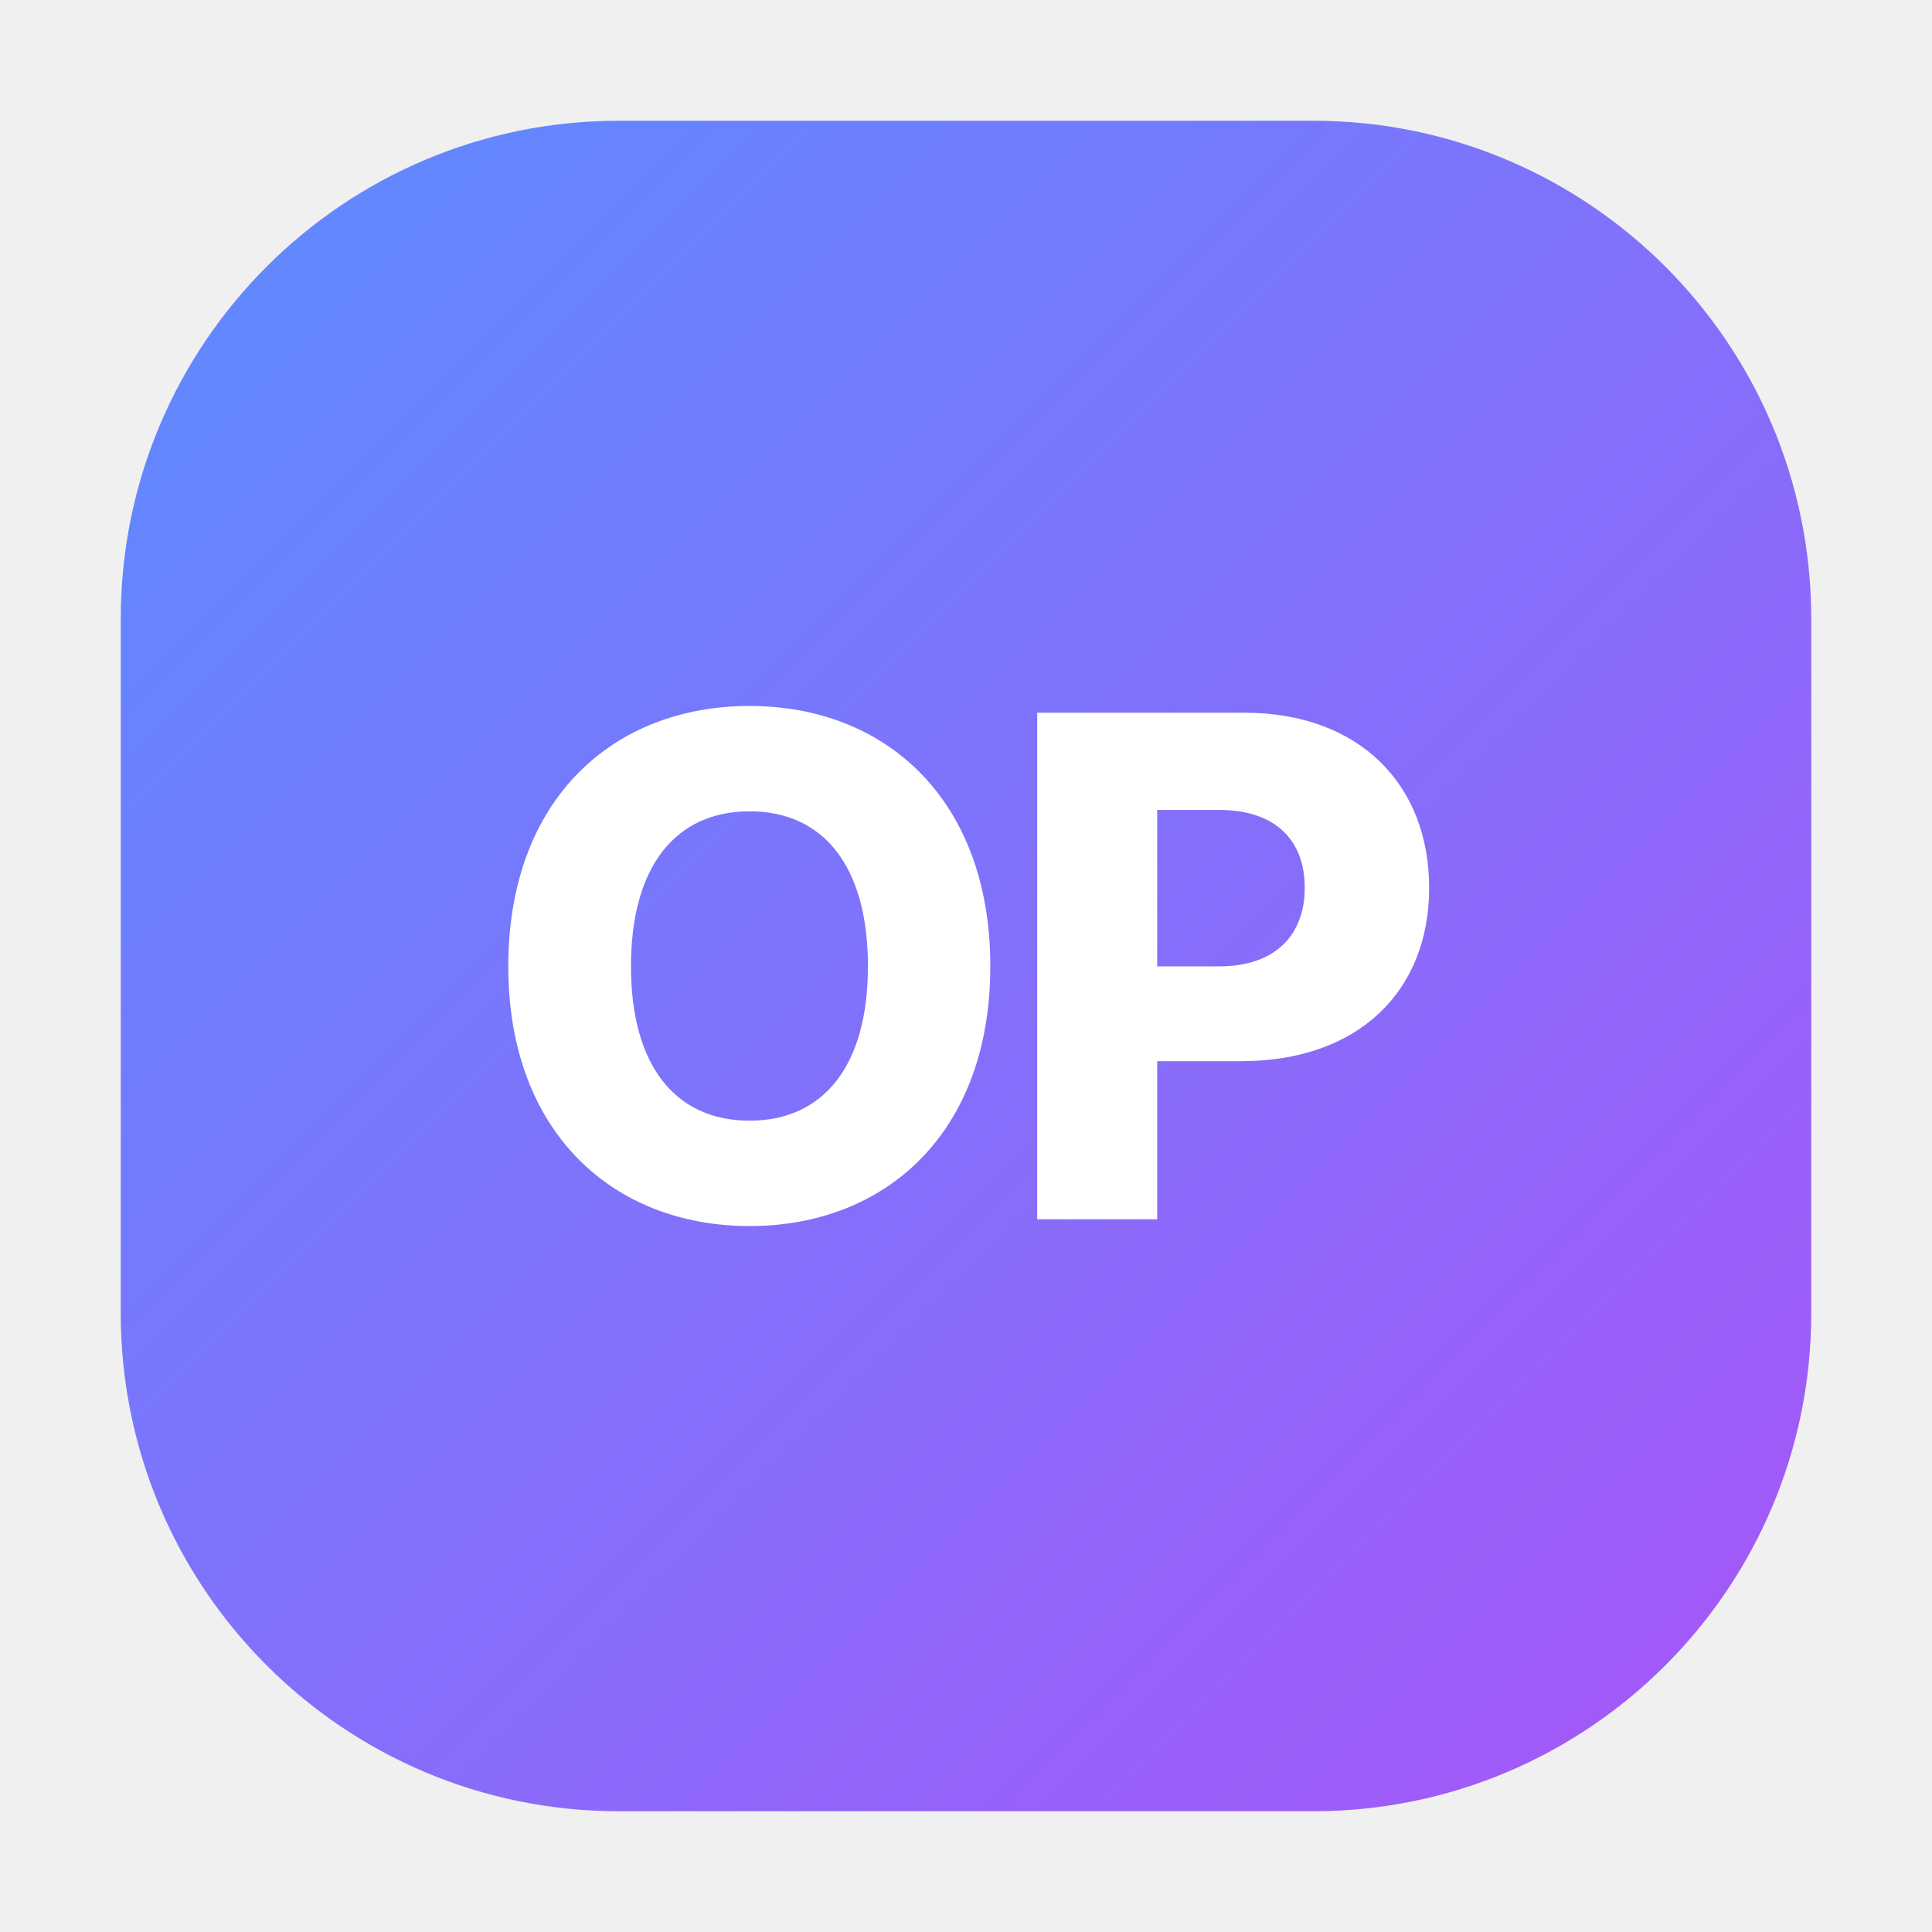
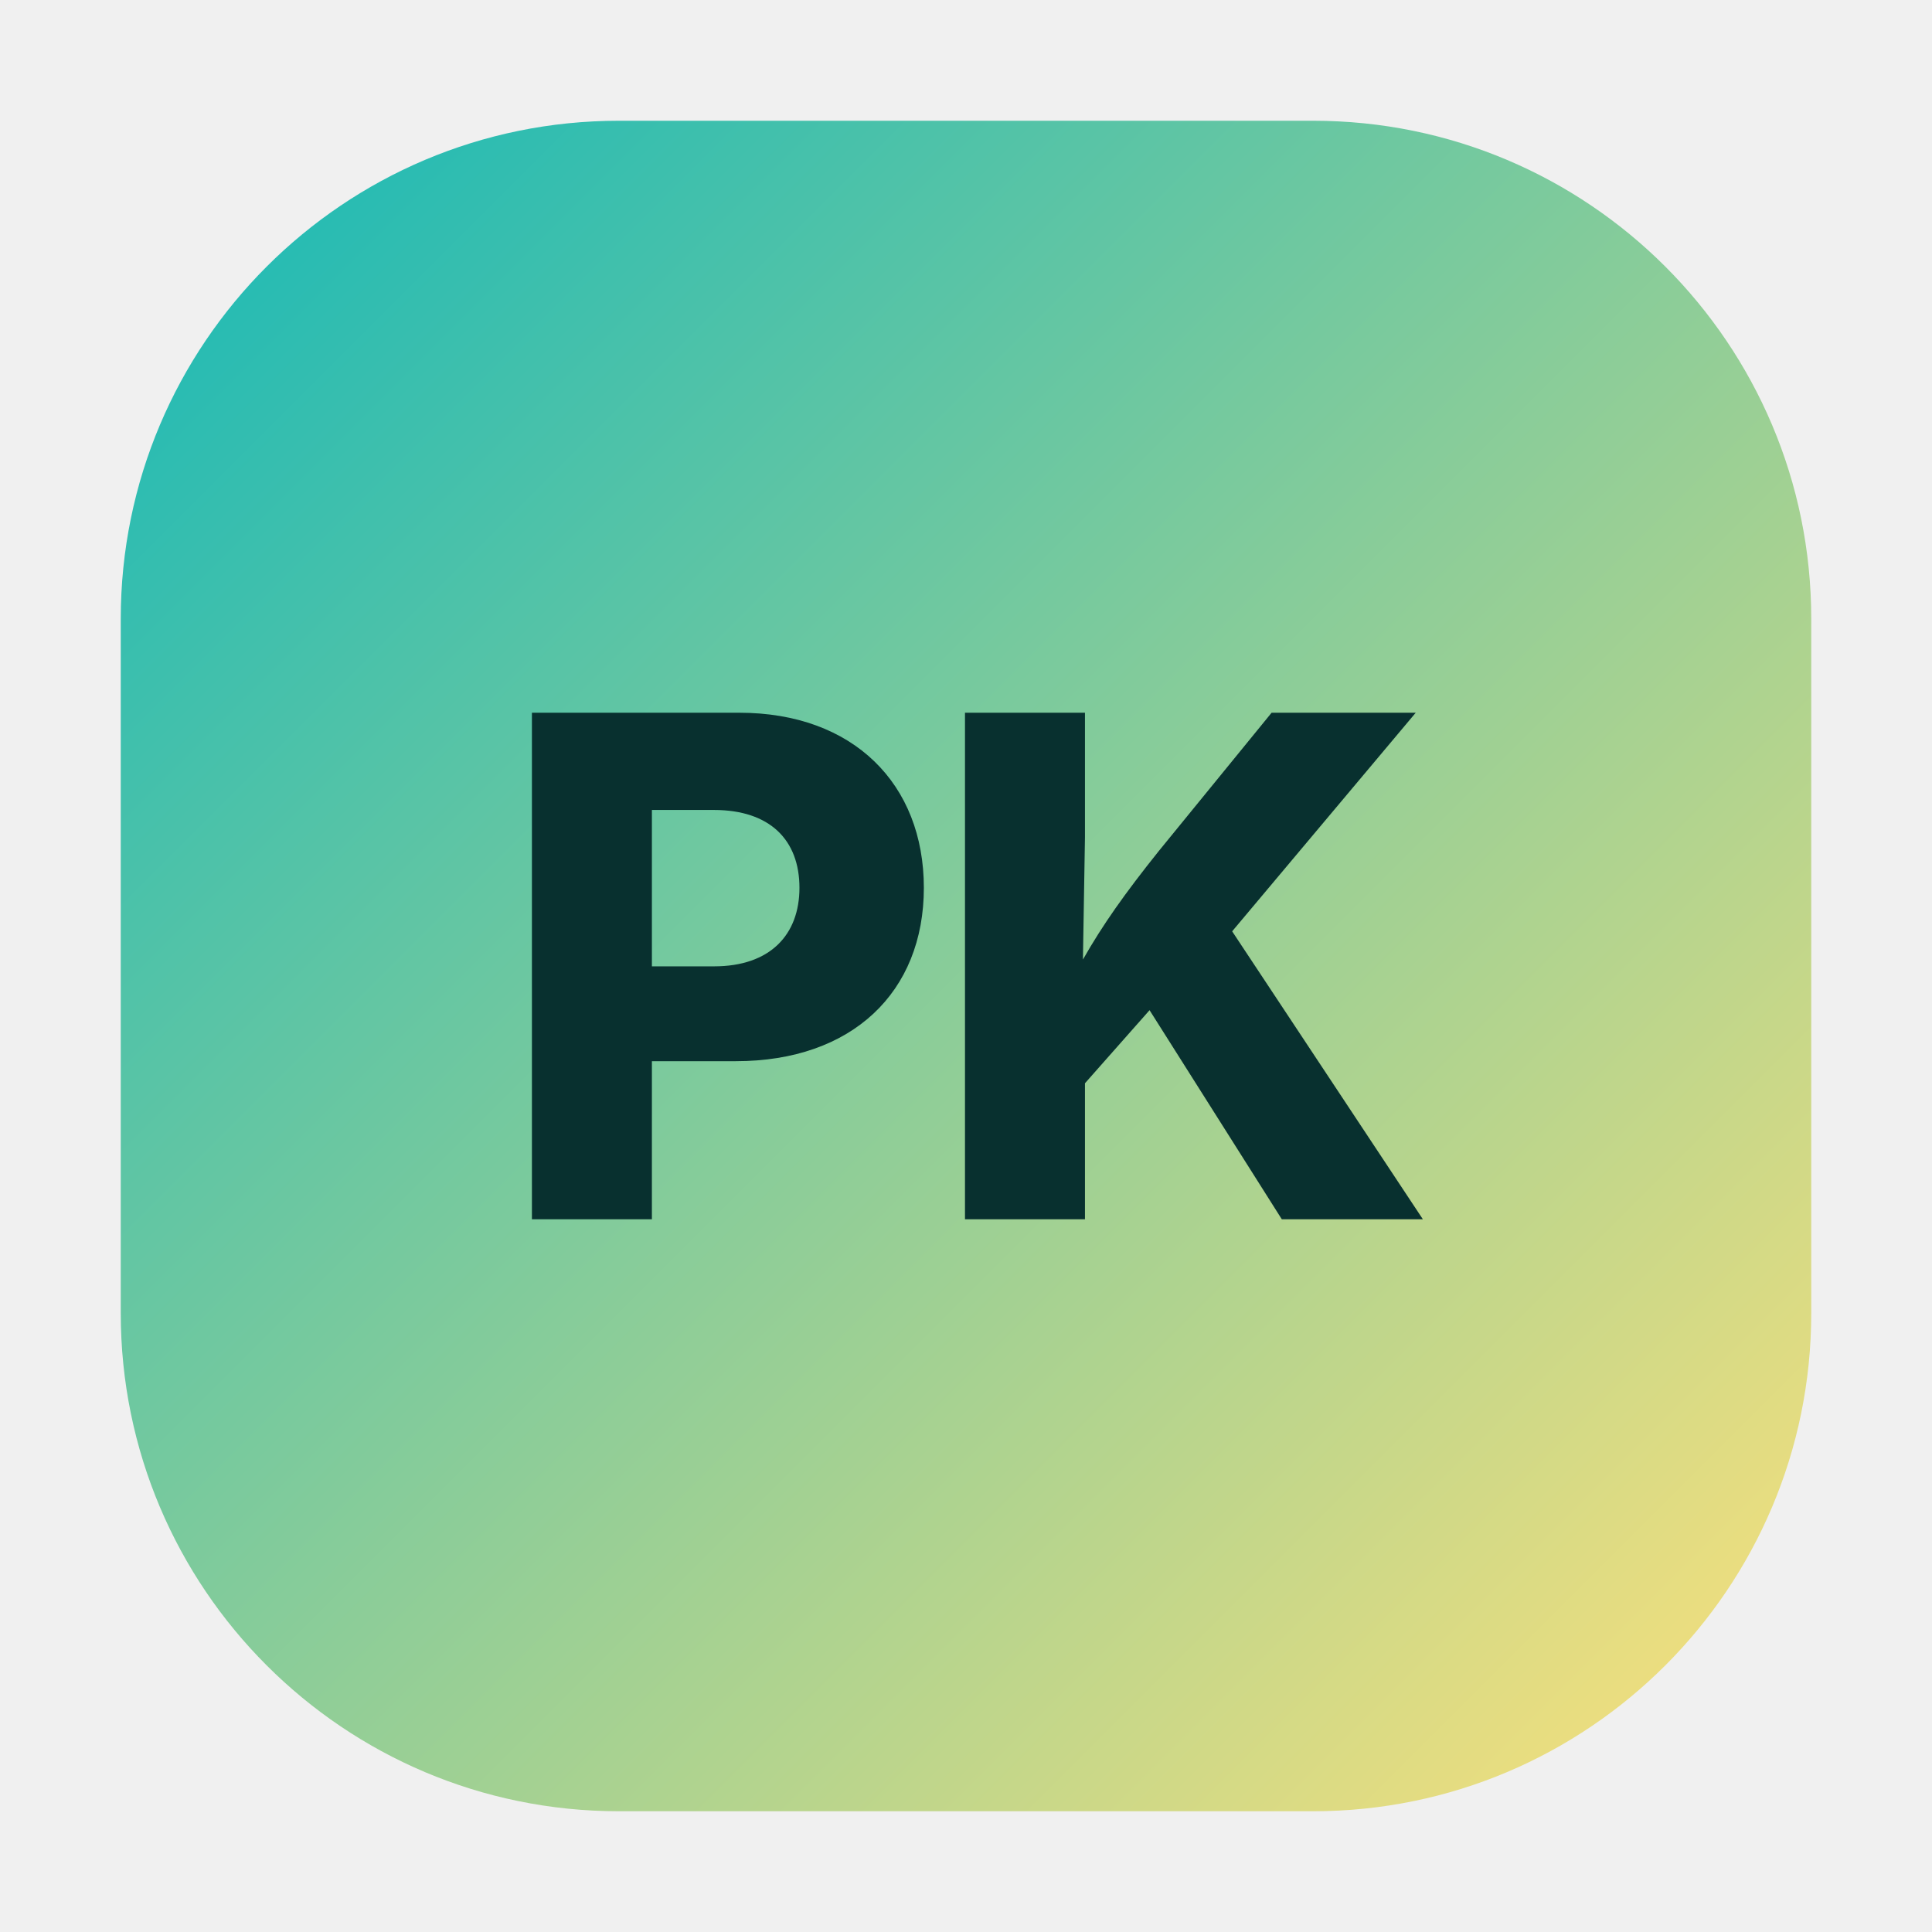
<svg xmlns="http://www.w3.org/2000/svg" viewBox="0 0 1024 1024" width="1024" height="1024">
  <defs>
-     <linearGradient id="opbay" x1="0" y1="0" x2="1" y2="1">
-       <stop offset="0" stop-color="#5b8cff" />
-       <stop offset="1" stop-color="#a855f7" />
+     <linearGradient id="pisankus" x1="0" y1="0" x2="1" y2="1">
+       <stop offset="0" stop-color="#14b8b8" />
+       <stop offset="1" stop-color="#ffe17a" />
    </linearGradient>
  </defs>
-   <rect x="64" y="64" width="896" height="896" rx="264" fill="url(#opbay)" />
-   <text x="512" y="512" text-anchor="middle" dominant-baseline="central" fill="#ffffff" font-family="Inter, 'Segoe UI', 'Liberation Sans', Arial, Helvetica, sans-serif" font-size="369" font-weight="800" letter-spacing="-11">OP</text>
+   <rect x="64" y="64" width="896" height="896" rx="264" fill="url(#pisankus)" />
+   <text x="512" y="512" text-anchor="middle" dominant-baseline="central" fill="#08302f" font-family="Inter, 'Segoe UI', 'Liberation Sans', Arial, Helvetica, sans-serif" font-size="369" font-weight="800" letter-spacing="-11">PK</text>
</svg>
